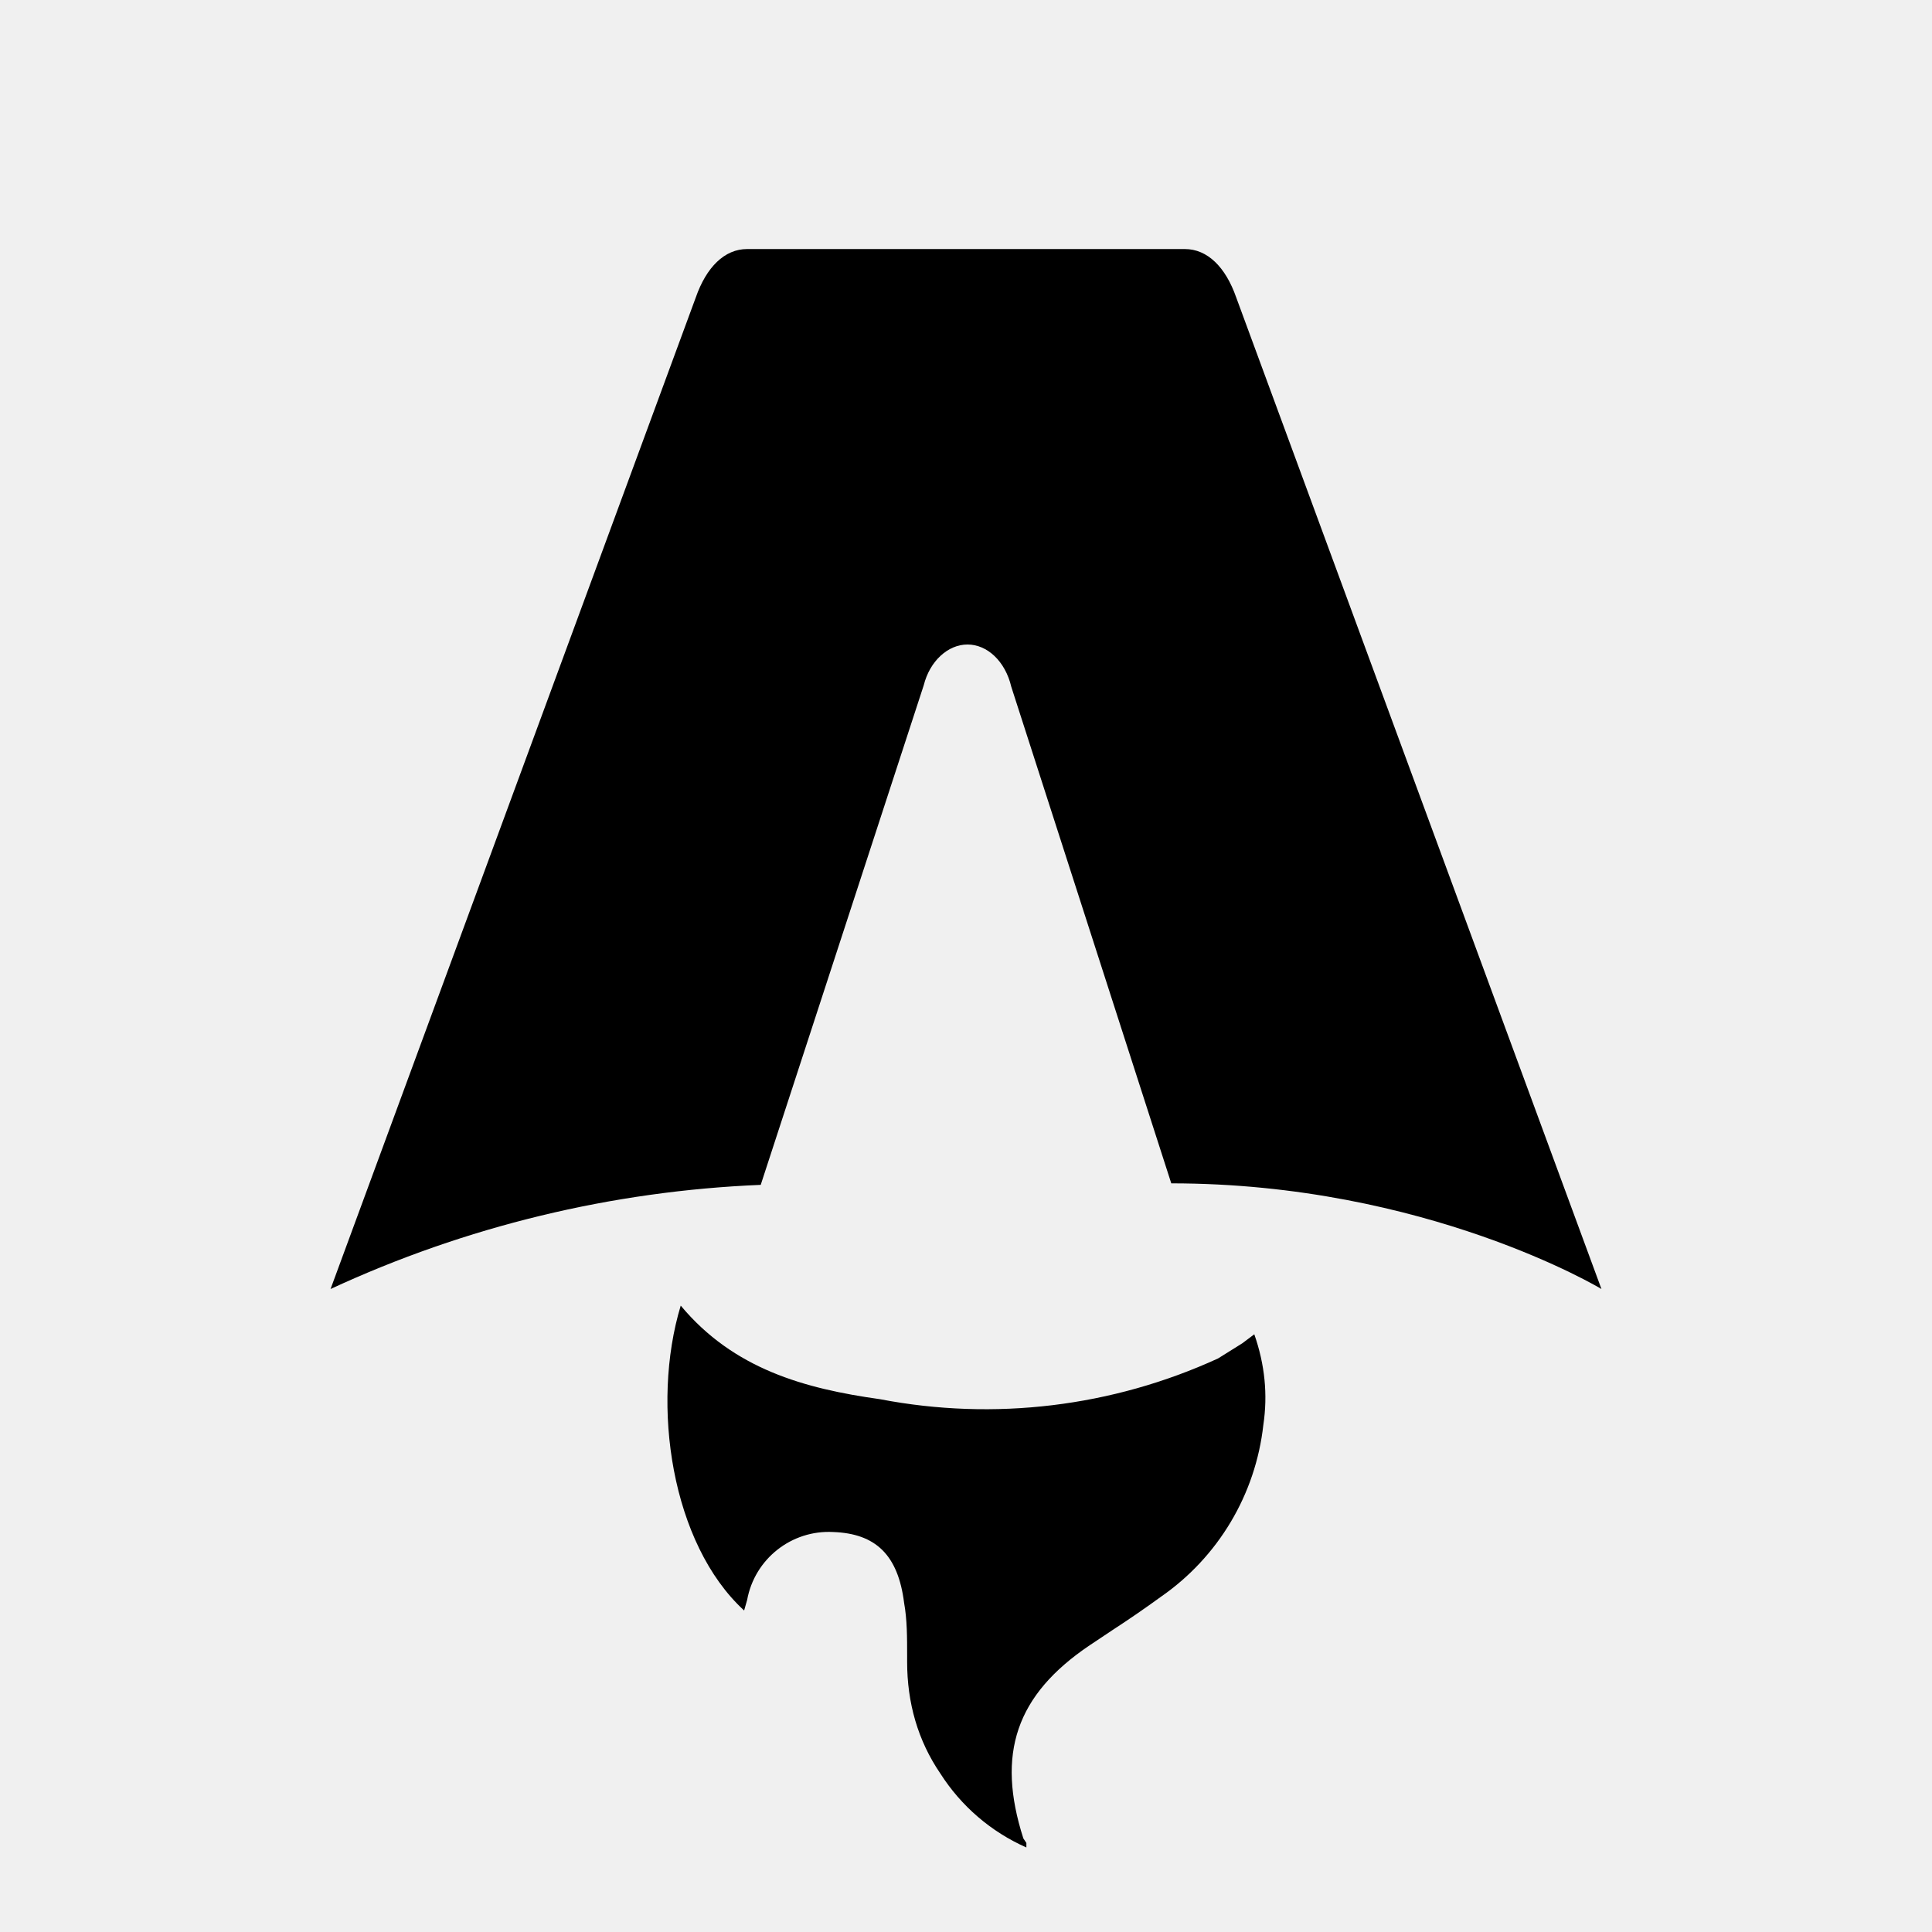
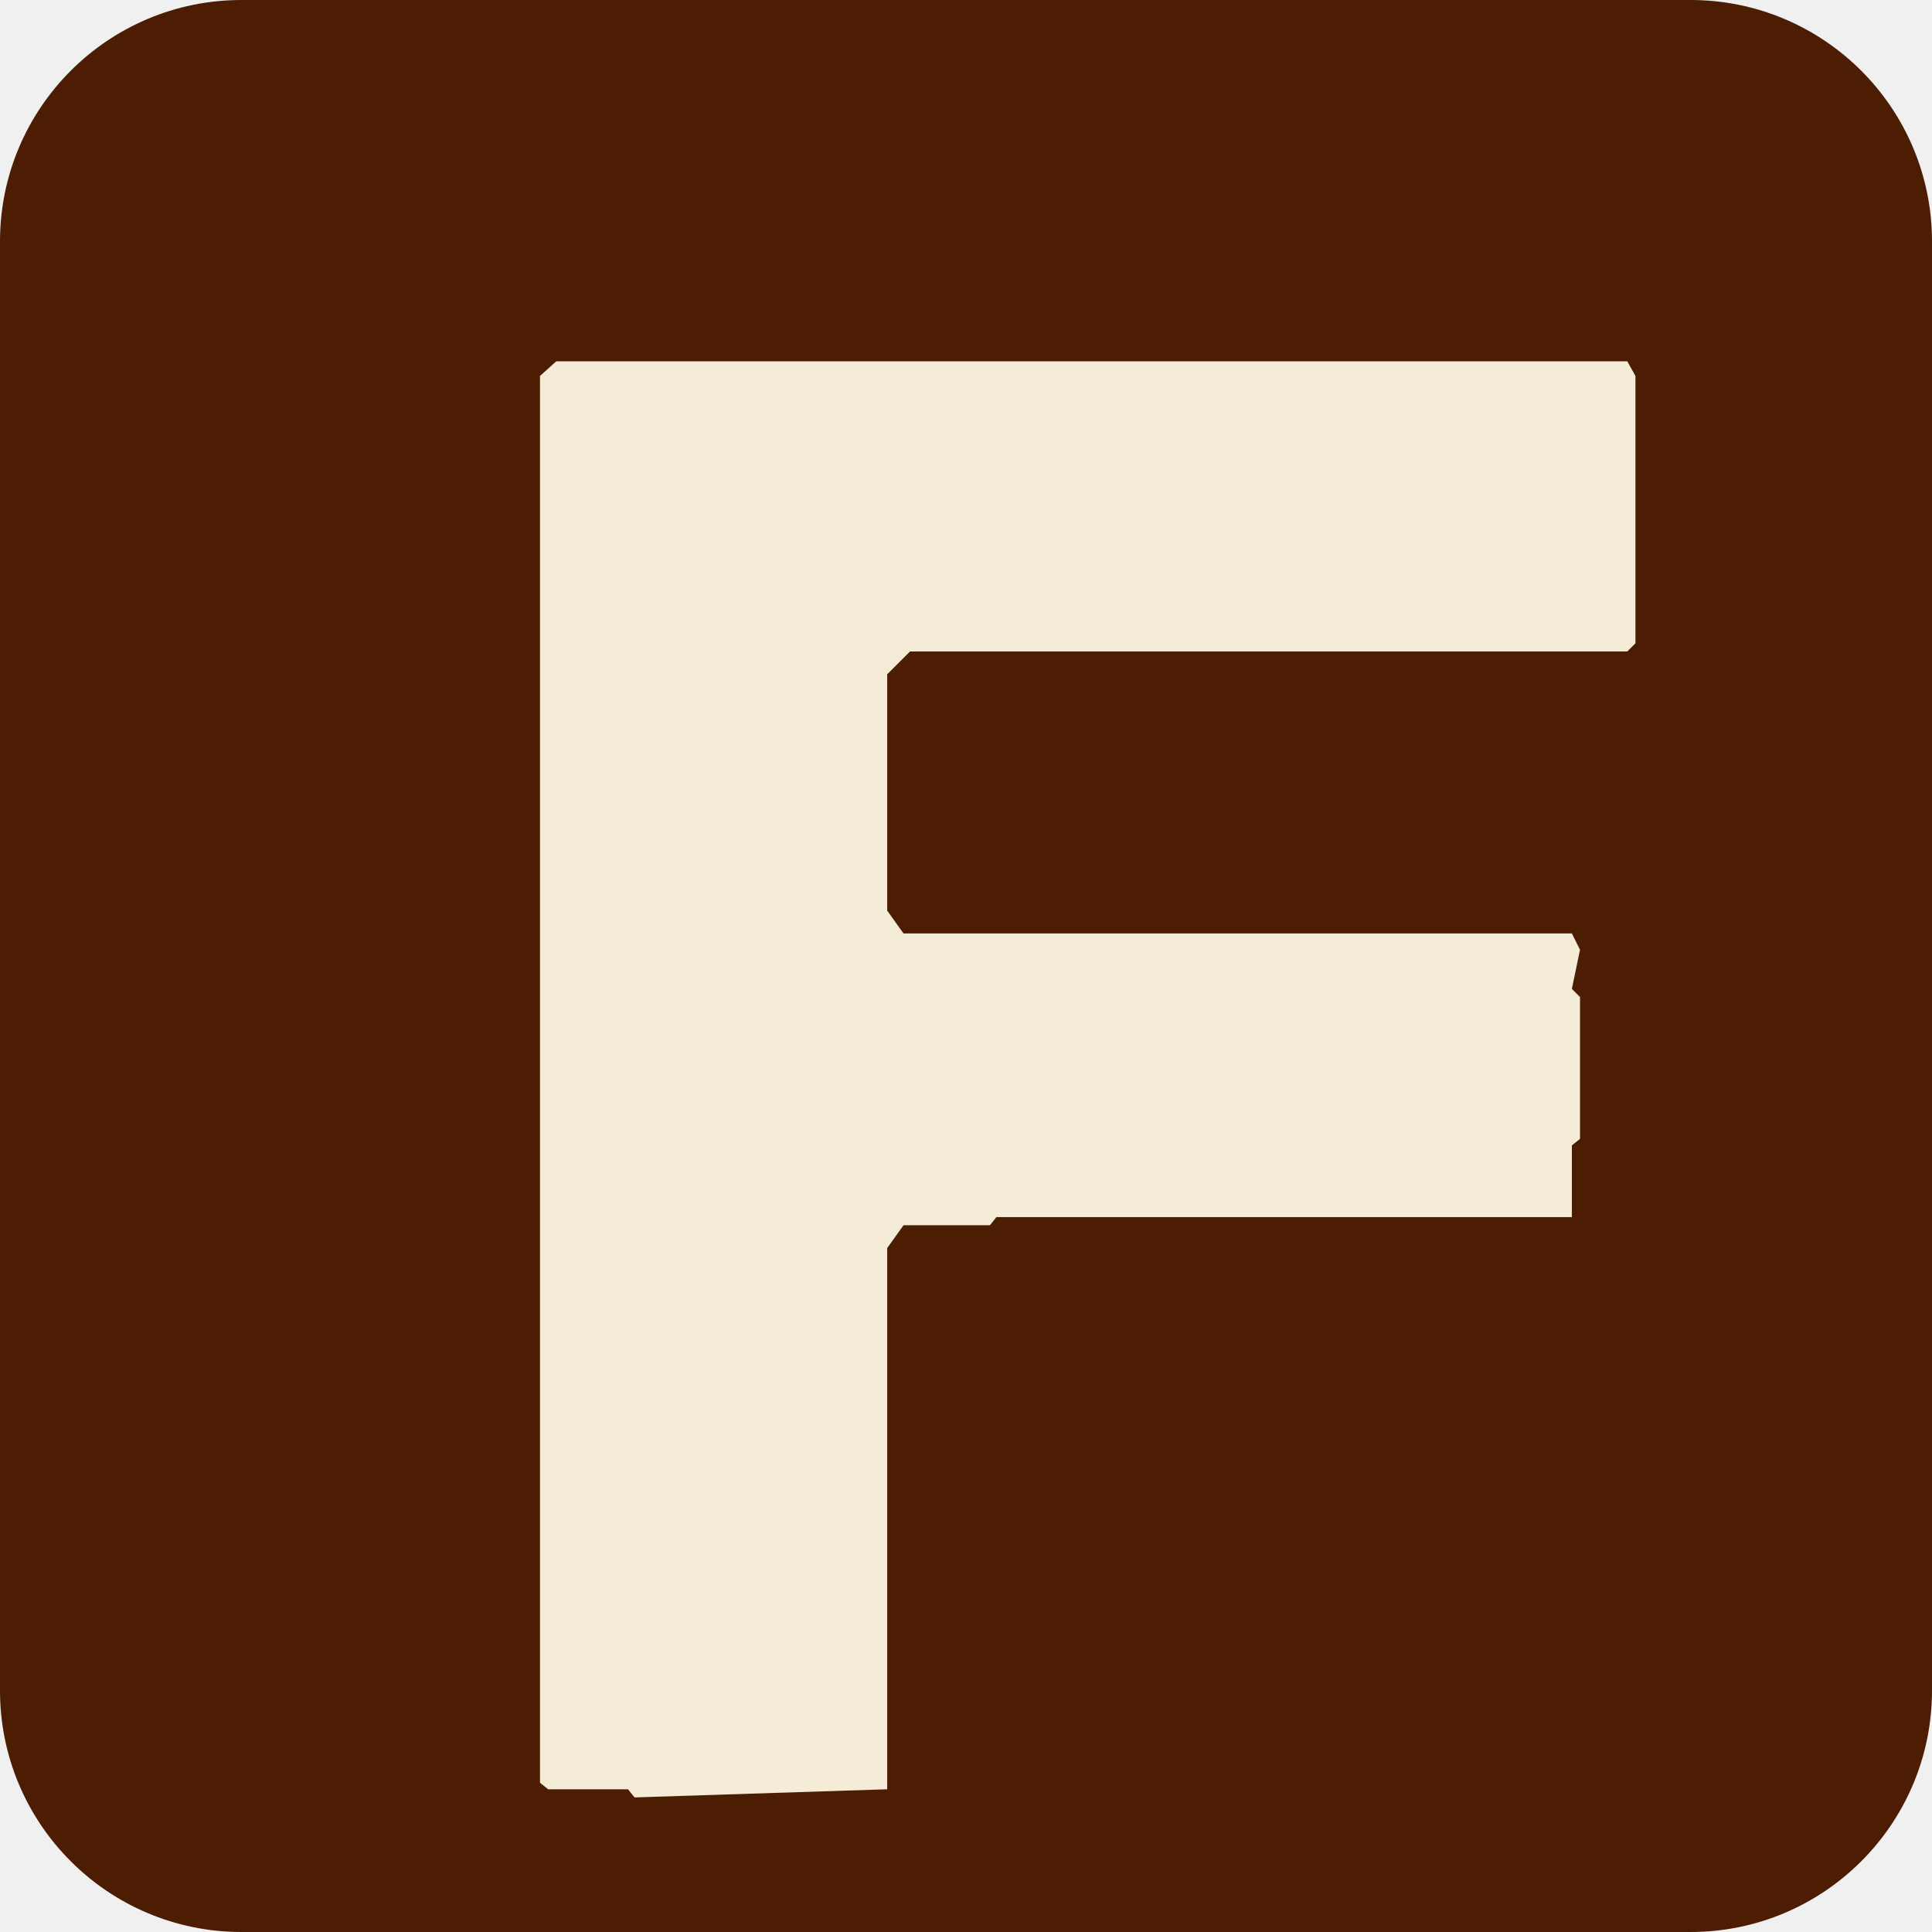
- <svg xmlns="http://www.w3.org/2000/svg" fill="none" viewBox="0 0 128 128">
-   <path d="M50.4 78.5a75.1 75.1 0 0 0-28.5 6.9l24.2-65.7c.7-2 1.9-3.2 3.4-3.2h29c1.5 0 2.7 1.2 3.4 3.2l24.2 65.7s-11.6-7-28.5-7L67 45.5c-.4-1.7-1.6-2.8-2.9-2.8-1.3 0-2.5 1.1-2.9 2.7L50.4 78.5Zm-1.1 28.2Zm-4.2-20.2c-2 6.6-.6 15.8 4.2 20.2a17.5 17.5 0 0 1 .2-.7 5.5 5.5 0 0 1 5.7-4.5c2.8.1 4.3 1.5 4.7 4.7.2 1.1.2 2.3.2 3.5v.4c0 2.7.7 5.2 2.2 7.4a13 13 0 0 0 5.7 4.9v-.3l-.2-.3c-1.8-5.6-.5-9.5 4.4-12.8l1.5-1a73 73 0 0 0 3.2-2.2 16 16 0 0 0 6.8-11.4c.3-2 .1-4-.6-6l-.8.6-1.6 1a37 37 0 0 1-22.4 2.7c-5-.7-9.7-2-13.2-6.2Z" />
-   <style>
-         path { fill: #000; }
-         @media (prefers-color-scheme: dark) {
-             path { fill: #FFF; }
-         }
-     </style>
+ <svg xmlns="http://www.w3.org/2000/svg" viewBox="0 0 128 128" width="128" height="128">
+   <rect width="128" height="128" rx="16" fill="#4C1D03" />
+   <g transform="translate(28, 14) scale(1.08)">
+     <path d="M73.9,9.2 L8.2,9.2 L7.2,10.1 L7.2,96.4 L7.7,96.8 L12.6,96.8 L13.0,97.3 L28.5,96.8 L28.5,63.6 L29.5,62.2 L34.8,62.2 L35.2,61.7 L70.5,61.7 L70.5,57.3 L71.0,56.9 L71.0,48.2 L70.5,47.7 L71.0,45.3 L70.5,44.3 L29.5,44.3 L28.5,42.9 L28.5,28.4 L29.9,27.0 L73.9,27.0 L74.4,26.5 L74.4,10.1 Z" fill="#F5ECD7" />
+   </g>
</svg>
